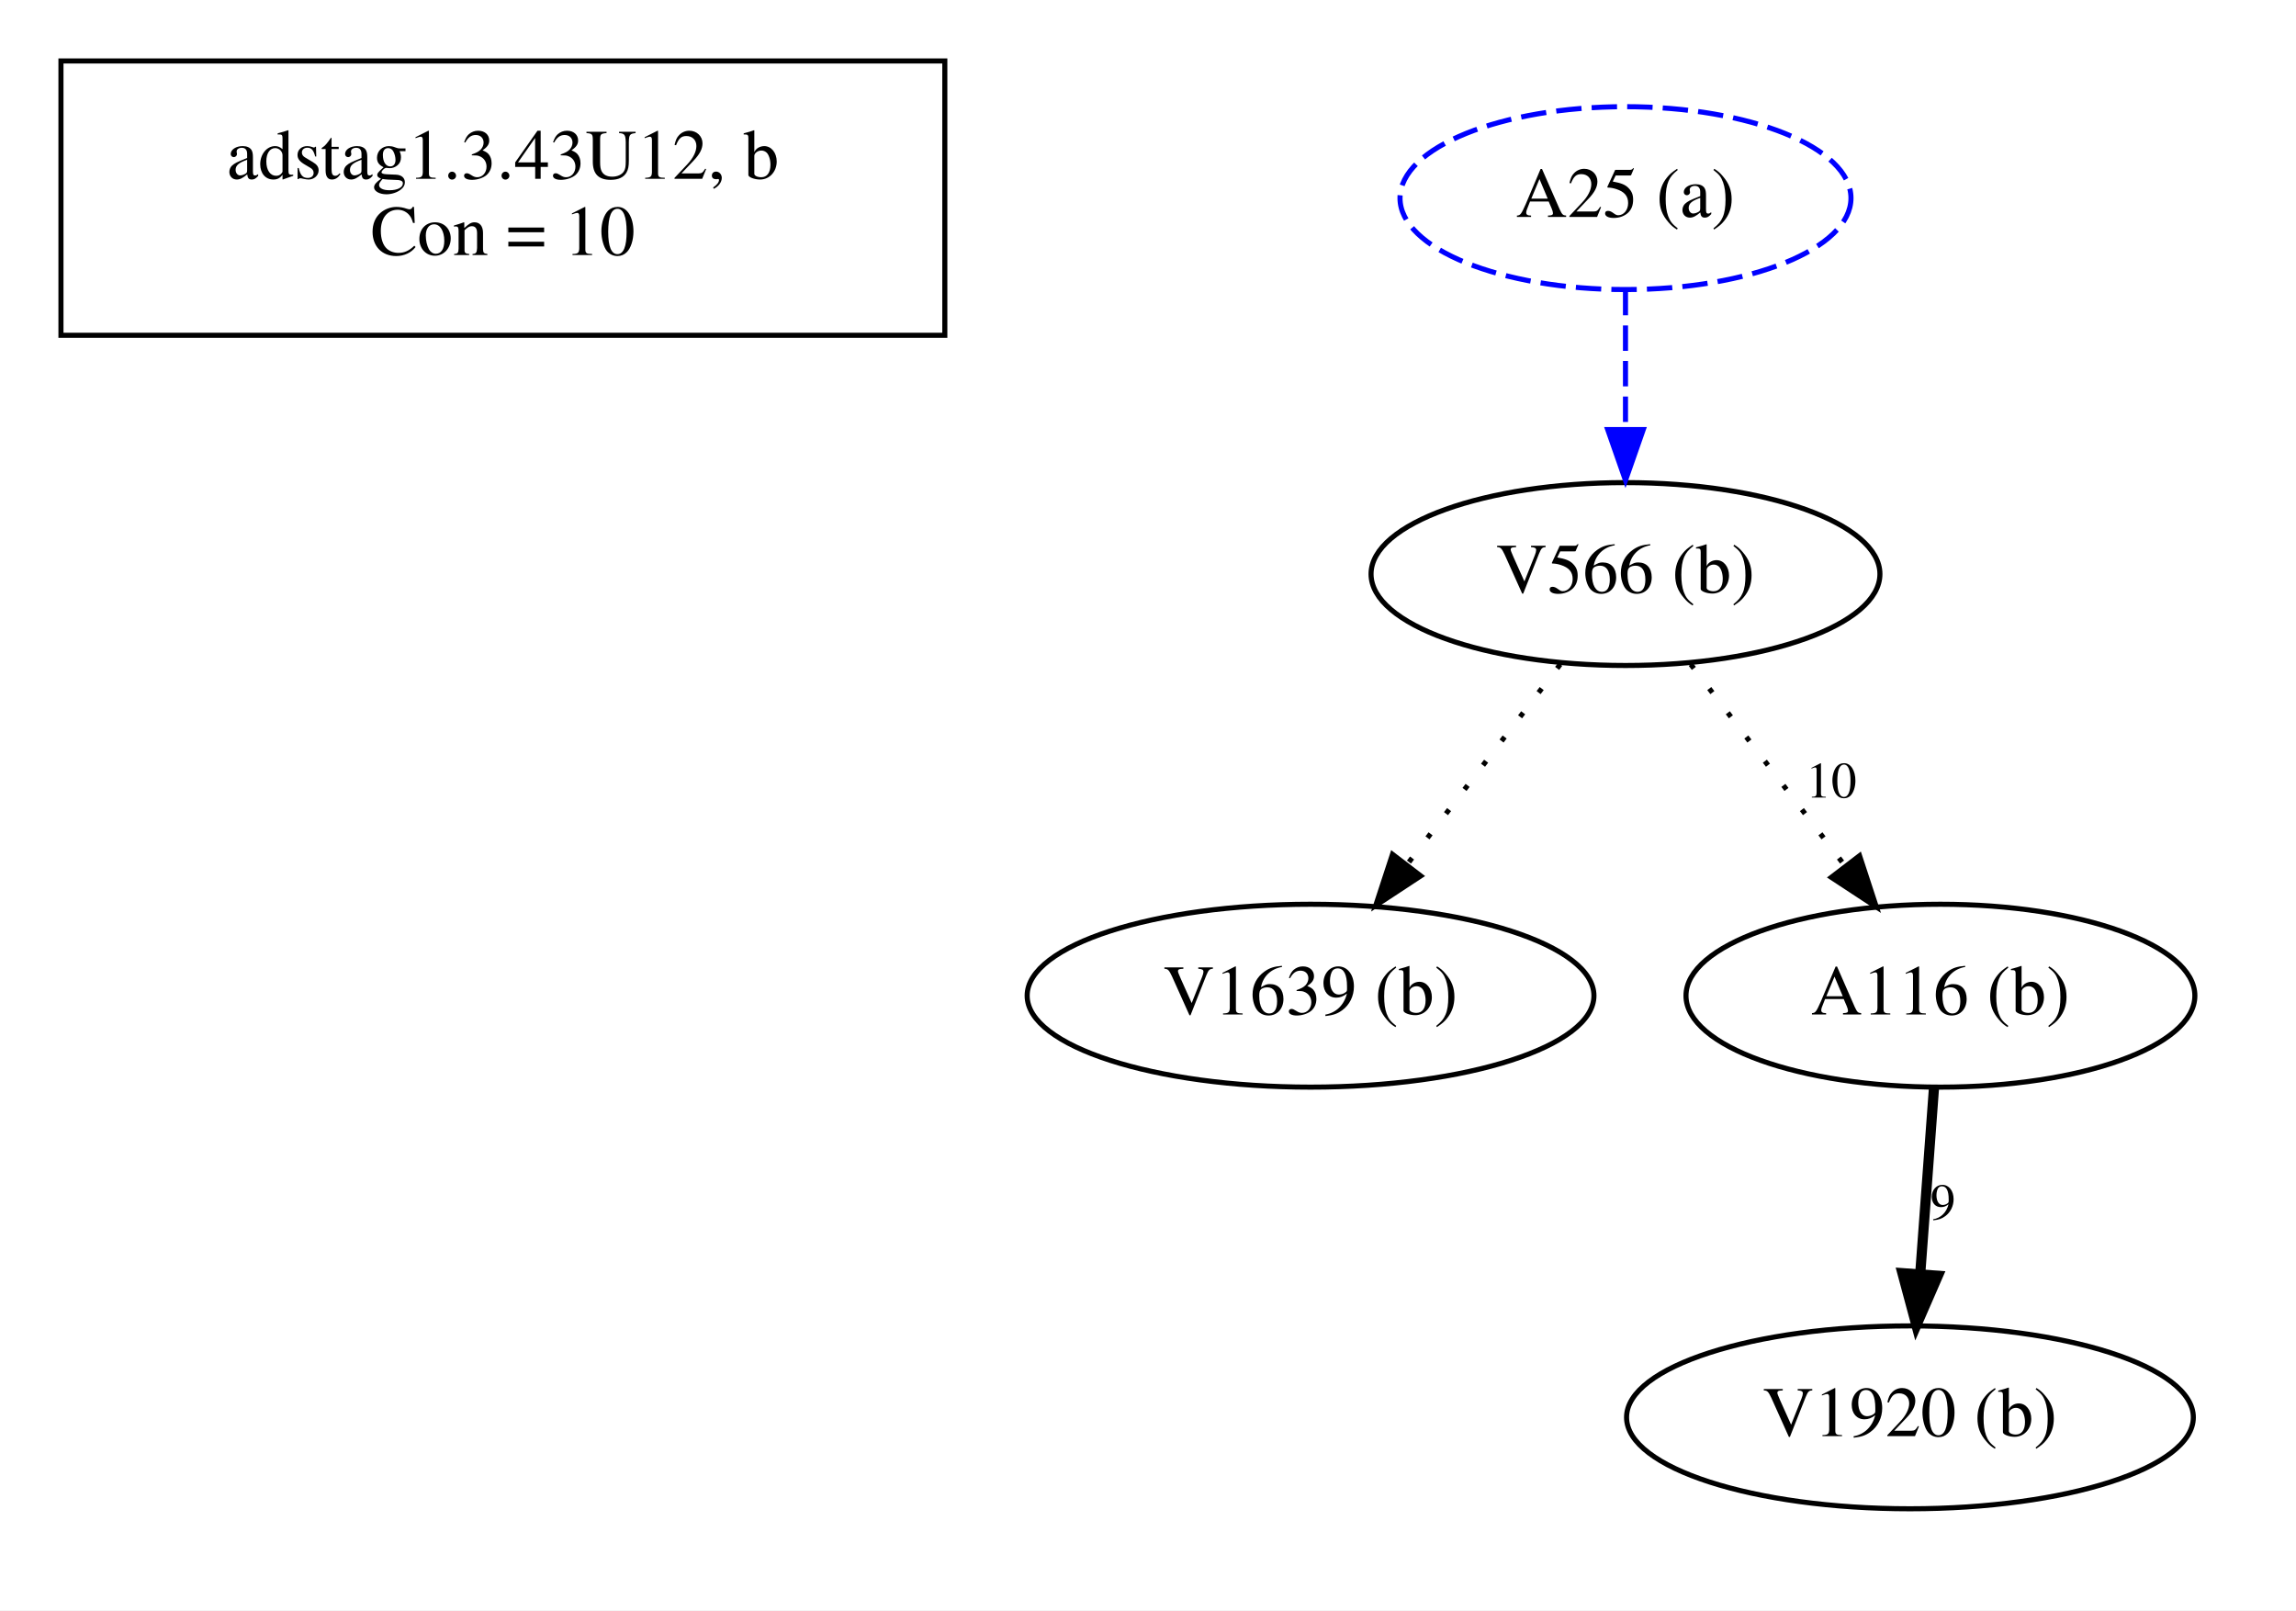
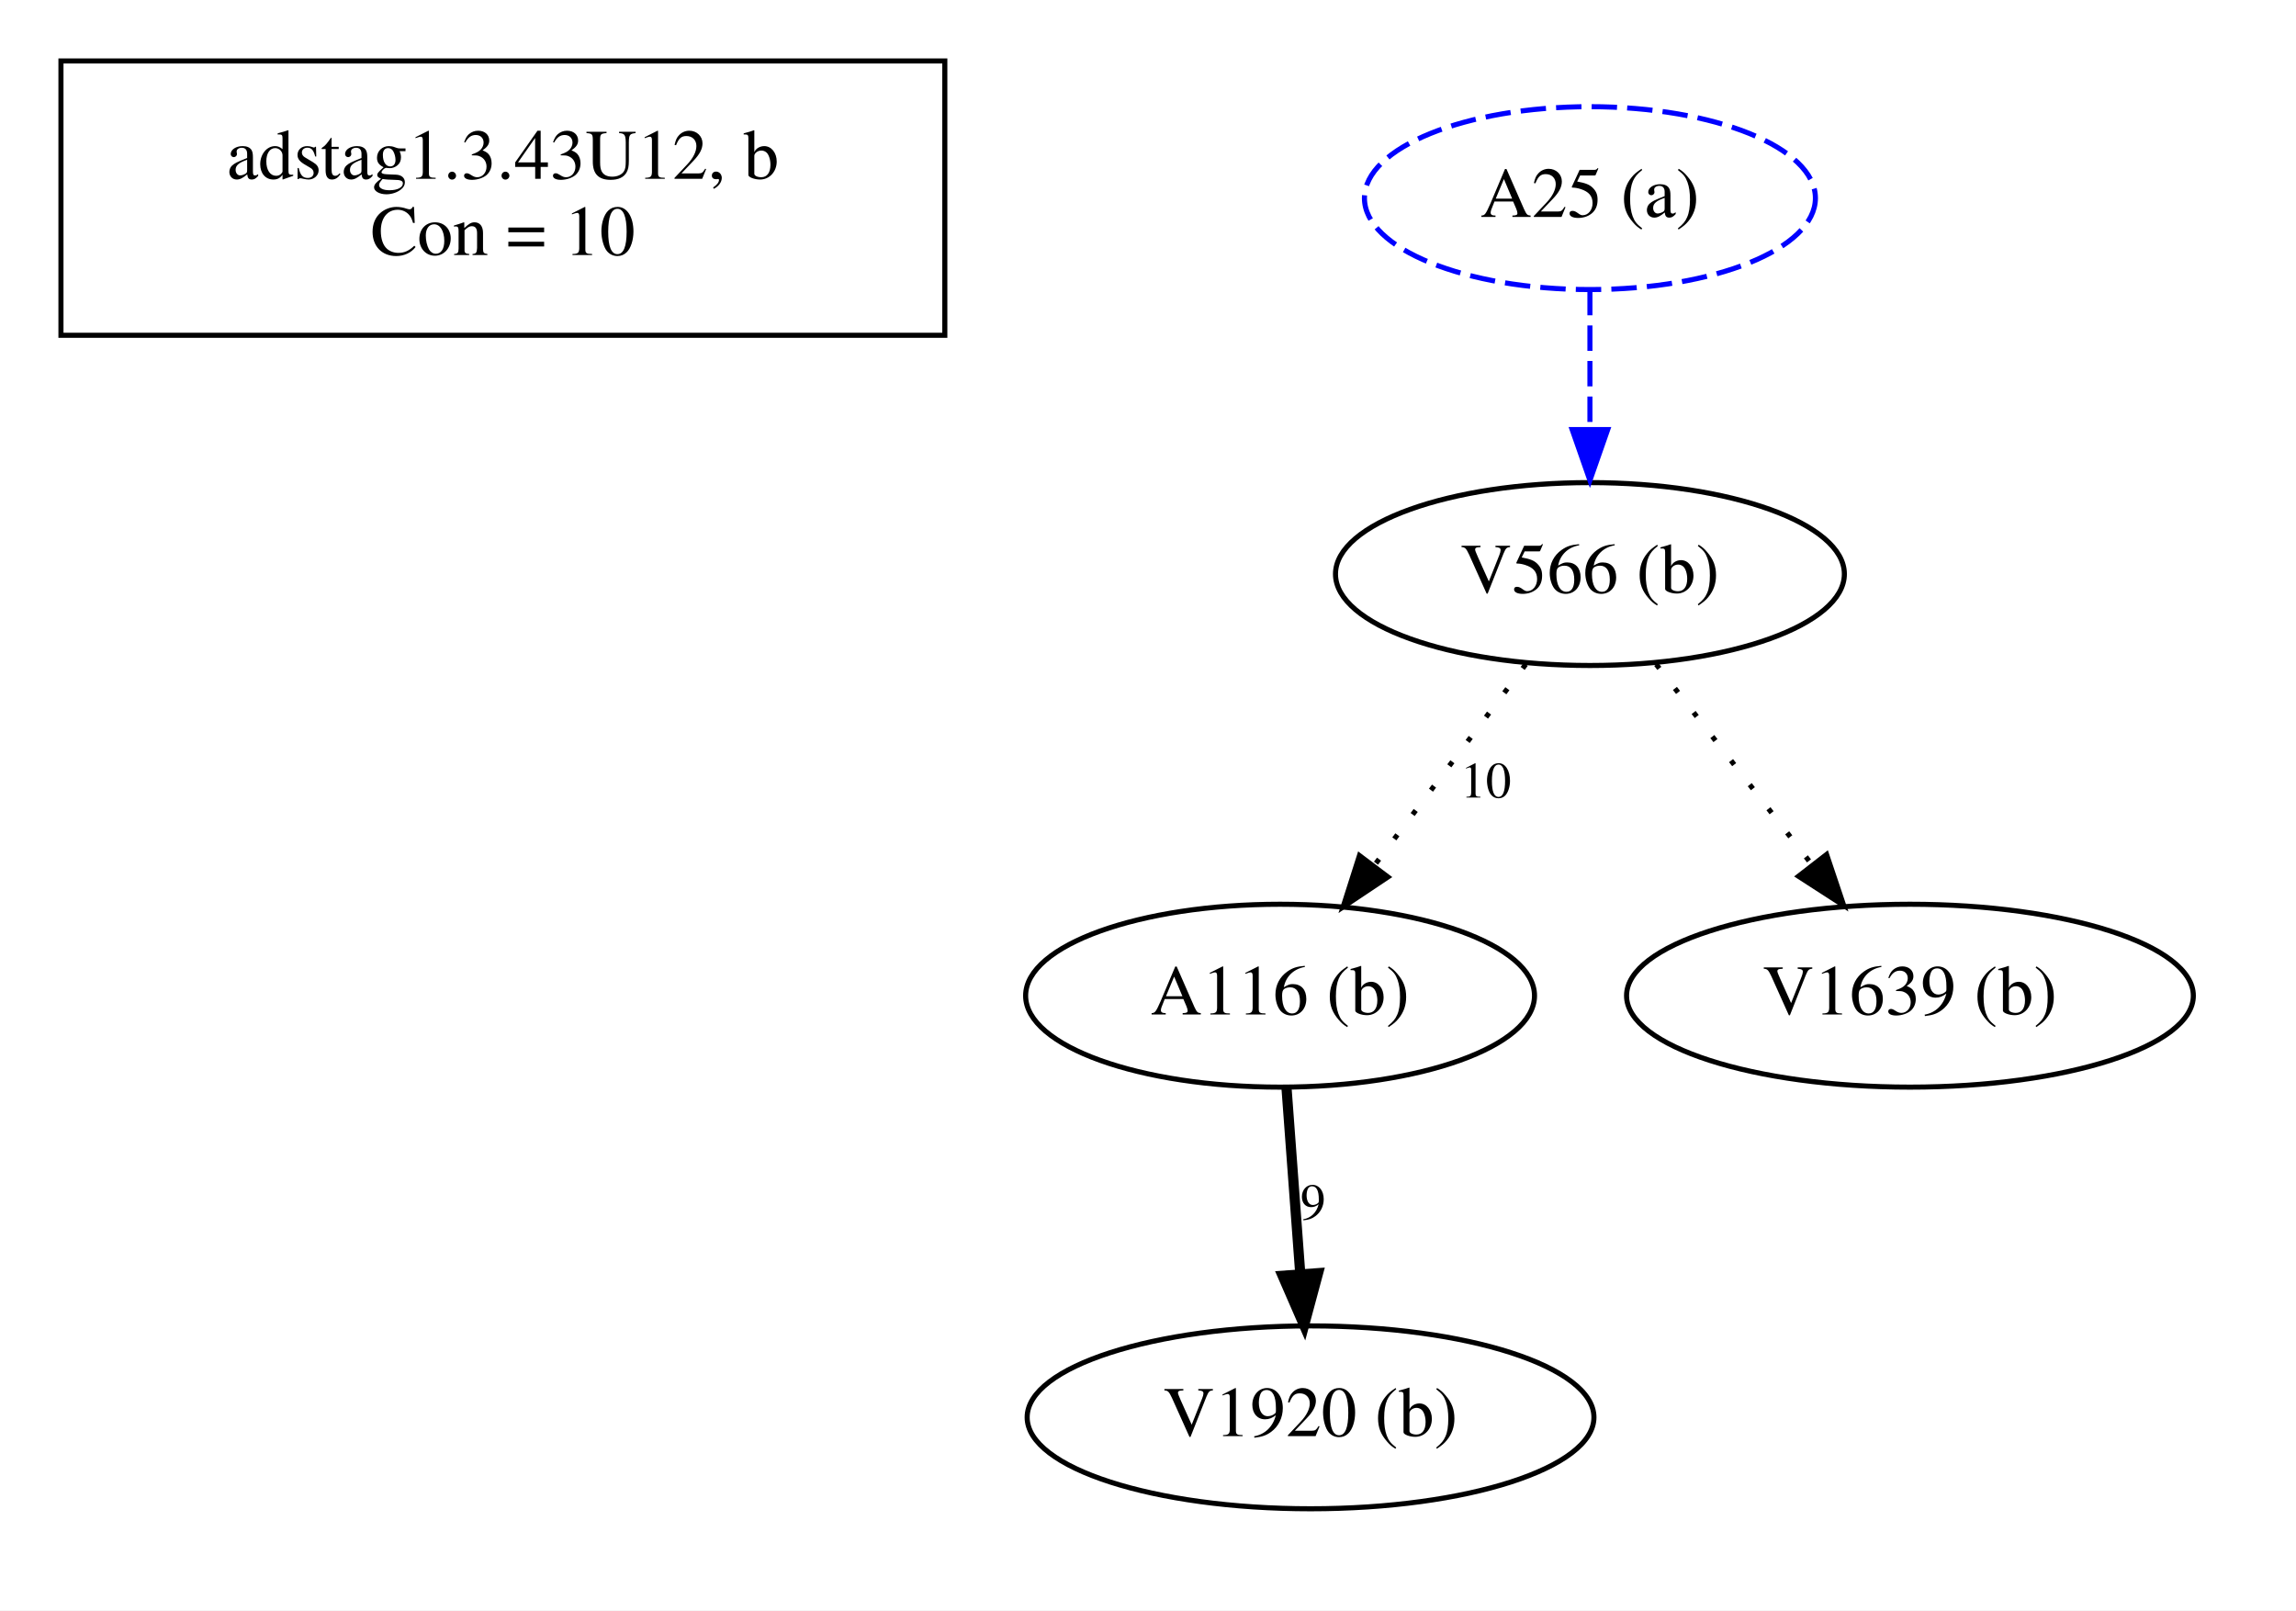
<svg xmlns="http://www.w3.org/2000/svg" width="452pt" height="317pt" viewBox="0.00 0.00 452.00 317.00">
  <g id="graph0" class="graph" transform="scale(1 1) rotate(0) translate(4 313)">
    <polygon fill="white" stroke="transparent" points="-4,4 -4,-313 448,-313 448,4 -4,4" />
    <g id="clust1" class="cluster">
      <polygon fill="none" stroke="black" points="8,-247 8,-301 182,-301 182,-247 8,-247" />
    </g>
    <g id="clust2" class="cluster">
</g>
    <g id="node1" class="node">
      <text text-anchor="middle" x="95" y="-277.8" font-family="Times,serif" font-size="14.00">adstag1.3.43U12, b</text>
      <text text-anchor="middle" x="95" y="-262.8" font-family="Times,serif" font-size="14.00">Con = 10</text>
    </g>
    <g id="node2" class="node">
-       <ellipse fill="none" stroke="black" cx="316" cy="-200" rx="50.09" ry="18" />
-       <text text-anchor="middle" x="316" y="-196.3" font-family="Times,serif" font-size="14.00">V566 (b)</text>
+       <ellipse fill="none" stroke="black" cx="254" cy="-34" rx="55.79" ry="18" />
+       <text text-anchor="middle" x="254" y="-30.3" font-family="Times,serif" font-size="14.00">V1920 (b)</text>
+     </g>
+     <g id="node3" class="node">
+       <ellipse fill="none" stroke="black" cx="309" cy="-200" rx="50.09" ry="18" />
+       <text text-anchor="middle" x="309" y="-196.3" font-family="Times,serif" font-size="14.00">V566 (b)</text>
    </g>
    <g id="node4" class="node">
-       <ellipse fill="none" stroke="black" cx="254" cy="-117" rx="55.79" ry="18" />
-       <text text-anchor="middle" x="254" y="-113.3" font-family="Times,serif" font-size="14.00">V1639 (b)</text>
+       <ellipse fill="none" stroke="black" cx="248" cy="-117" rx="50.09" ry="18" />
+       <text text-anchor="middle" x="248" y="-113.3" font-family="Times,serif" font-size="14.00">A116 (b)</text>
    </g>
    <g id="edge3" class="edge">
-       <path fill="none" stroke="black" stroke-dasharray="1,5" d="M303.15,-182.22C294.42,-170.81 282.73,-155.54 272.94,-142.74" />
-       <polygon fill="black" stroke="black" points="275.69,-140.58 266.83,-134.76 270.13,-144.83 275.69,-140.58" />
+       <path fill="none" stroke="black" stroke-dasharray="1,5" d="M296.36,-182.22C287.72,-170.74 276.11,-155.33 266.44,-142.49" />
+       <polygon fill="black" stroke="black" points="269.23,-140.37 260.41,-134.48 263.63,-144.58 269.23,-140.37" />
+       <text text-anchor="middle" x="288.5" y="-156" font-family="Times,serif" font-size="10.00">10</text>
    </g>
    <g id="node5" class="node">
-       <ellipse fill="none" stroke="black" cx="378" cy="-117" rx="50.09" ry="18" />
-       <text text-anchor="middle" x="378" y="-113.3" font-family="Times,serif" font-size="14.00">A116 (b)</text>
+       <ellipse fill="none" stroke="black" cx="372" cy="-117" rx="55.79" ry="18" />
+       <text text-anchor="middle" x="372" y="-113.3" font-family="Times,serif" font-size="14.00">V1639 (b)</text>
    </g>
    <g id="edge4" class="edge">
-       <path fill="none" stroke="black" stroke-dasharray="1,5" d="M328.85,-182.22C337.63,-170.74 349.42,-155.33 359.26,-142.49" />
-       <polygon fill="black" stroke="black" points="362.08,-144.55 365.38,-134.48 356.52,-140.3 362.08,-144.55" />
-       <text text-anchor="middle" x="356.5" y="-156" font-family="Times,serif" font-size="10.00">10</text>
+       <path fill="none" stroke="black" stroke-dasharray="1,5" d="M322.05,-182.22C330.92,-170.81 342.81,-155.54 352.75,-142.74" />
+       <polygon fill="black" stroke="black" points="355.59,-144.8 358.96,-134.76 350.06,-140.51 355.59,-144.8" />
    </g>
-     <g id="node3" class="node">
-       <ellipse fill="none" stroke="black" cx="372" cy="-34" rx="55.79" ry="18" />
-       <text text-anchor="middle" x="372" y="-30.3" font-family="Times,serif" font-size="14.00">V1920 (b)</text>
+     <g id="edge1" class="edge">
+       <path fill="none" stroke="black" stroke-width="2" d="M249.27,-98.82C250.06,-88.19 251.09,-74.31 251.98,-62.2" />
+       <polygon fill="black" stroke="black" stroke-width="2" points="255.48,-62.38 252.73,-52.15 248.5,-61.87 255.48,-62.38" />
+       <text text-anchor="middle" x="254.5" y="-73" font-family="Times,serif" font-size="10.00">9</text>
+     </g>
+     <g id="node6" class="node">
+       <ellipse fill="none" stroke="blue" stroke-dasharray="5,2" cx="309" cy="-274" rx="44.39" ry="18" />
+       <text text-anchor="middle" x="309" y="-270.3" font-family="Times,serif" font-size="14.00">A25 (a)</text>
    </g>
    <g id="edge2" class="edge">
-       <path fill="none" stroke="black" stroke-width="2" d="M376.73,-98.82C375.94,-88.19 374.91,-74.31 374.02,-62.2" />
-       <polygon fill="black" stroke="black" stroke-width="2" points="377.5,-61.87 373.27,-52.15 370.52,-62.38 377.5,-61.87" />
-       <text text-anchor="middle" x="378.5" y="-73" font-family="Times,serif" font-size="10.00">9</text>
-     </g>
-     <g id="node6" class="node">
-       <ellipse fill="none" stroke="blue" stroke-dasharray="5,2" cx="316" cy="-274" rx="44.39" ry="18" />
-       <text text-anchor="middle" x="316" y="-270.3" font-family="Times,serif" font-size="14.00">A25 (a)</text>
-     </g>
-     <g id="edge1" class="edge">
-       <path fill="none" stroke="blue" stroke-dasharray="5,2" d="M316,-255.94C316,-247.81 316,-237.88 316,-228.7" />
-       <polygon fill="blue" stroke="blue" points="319.5,-228.44 316,-218.44 312.5,-228.44 319.5,-228.44" />
+       <path fill="none" stroke="blue" stroke-dasharray="5,2" d="M309,-255.94C309,-247.81 309,-237.88 309,-228.7" />
+       <polygon fill="blue" stroke="blue" points="312.5,-228.44 309,-218.44 305.5,-228.44 312.5,-228.44" />
    </g>
  </g>
</svg>
